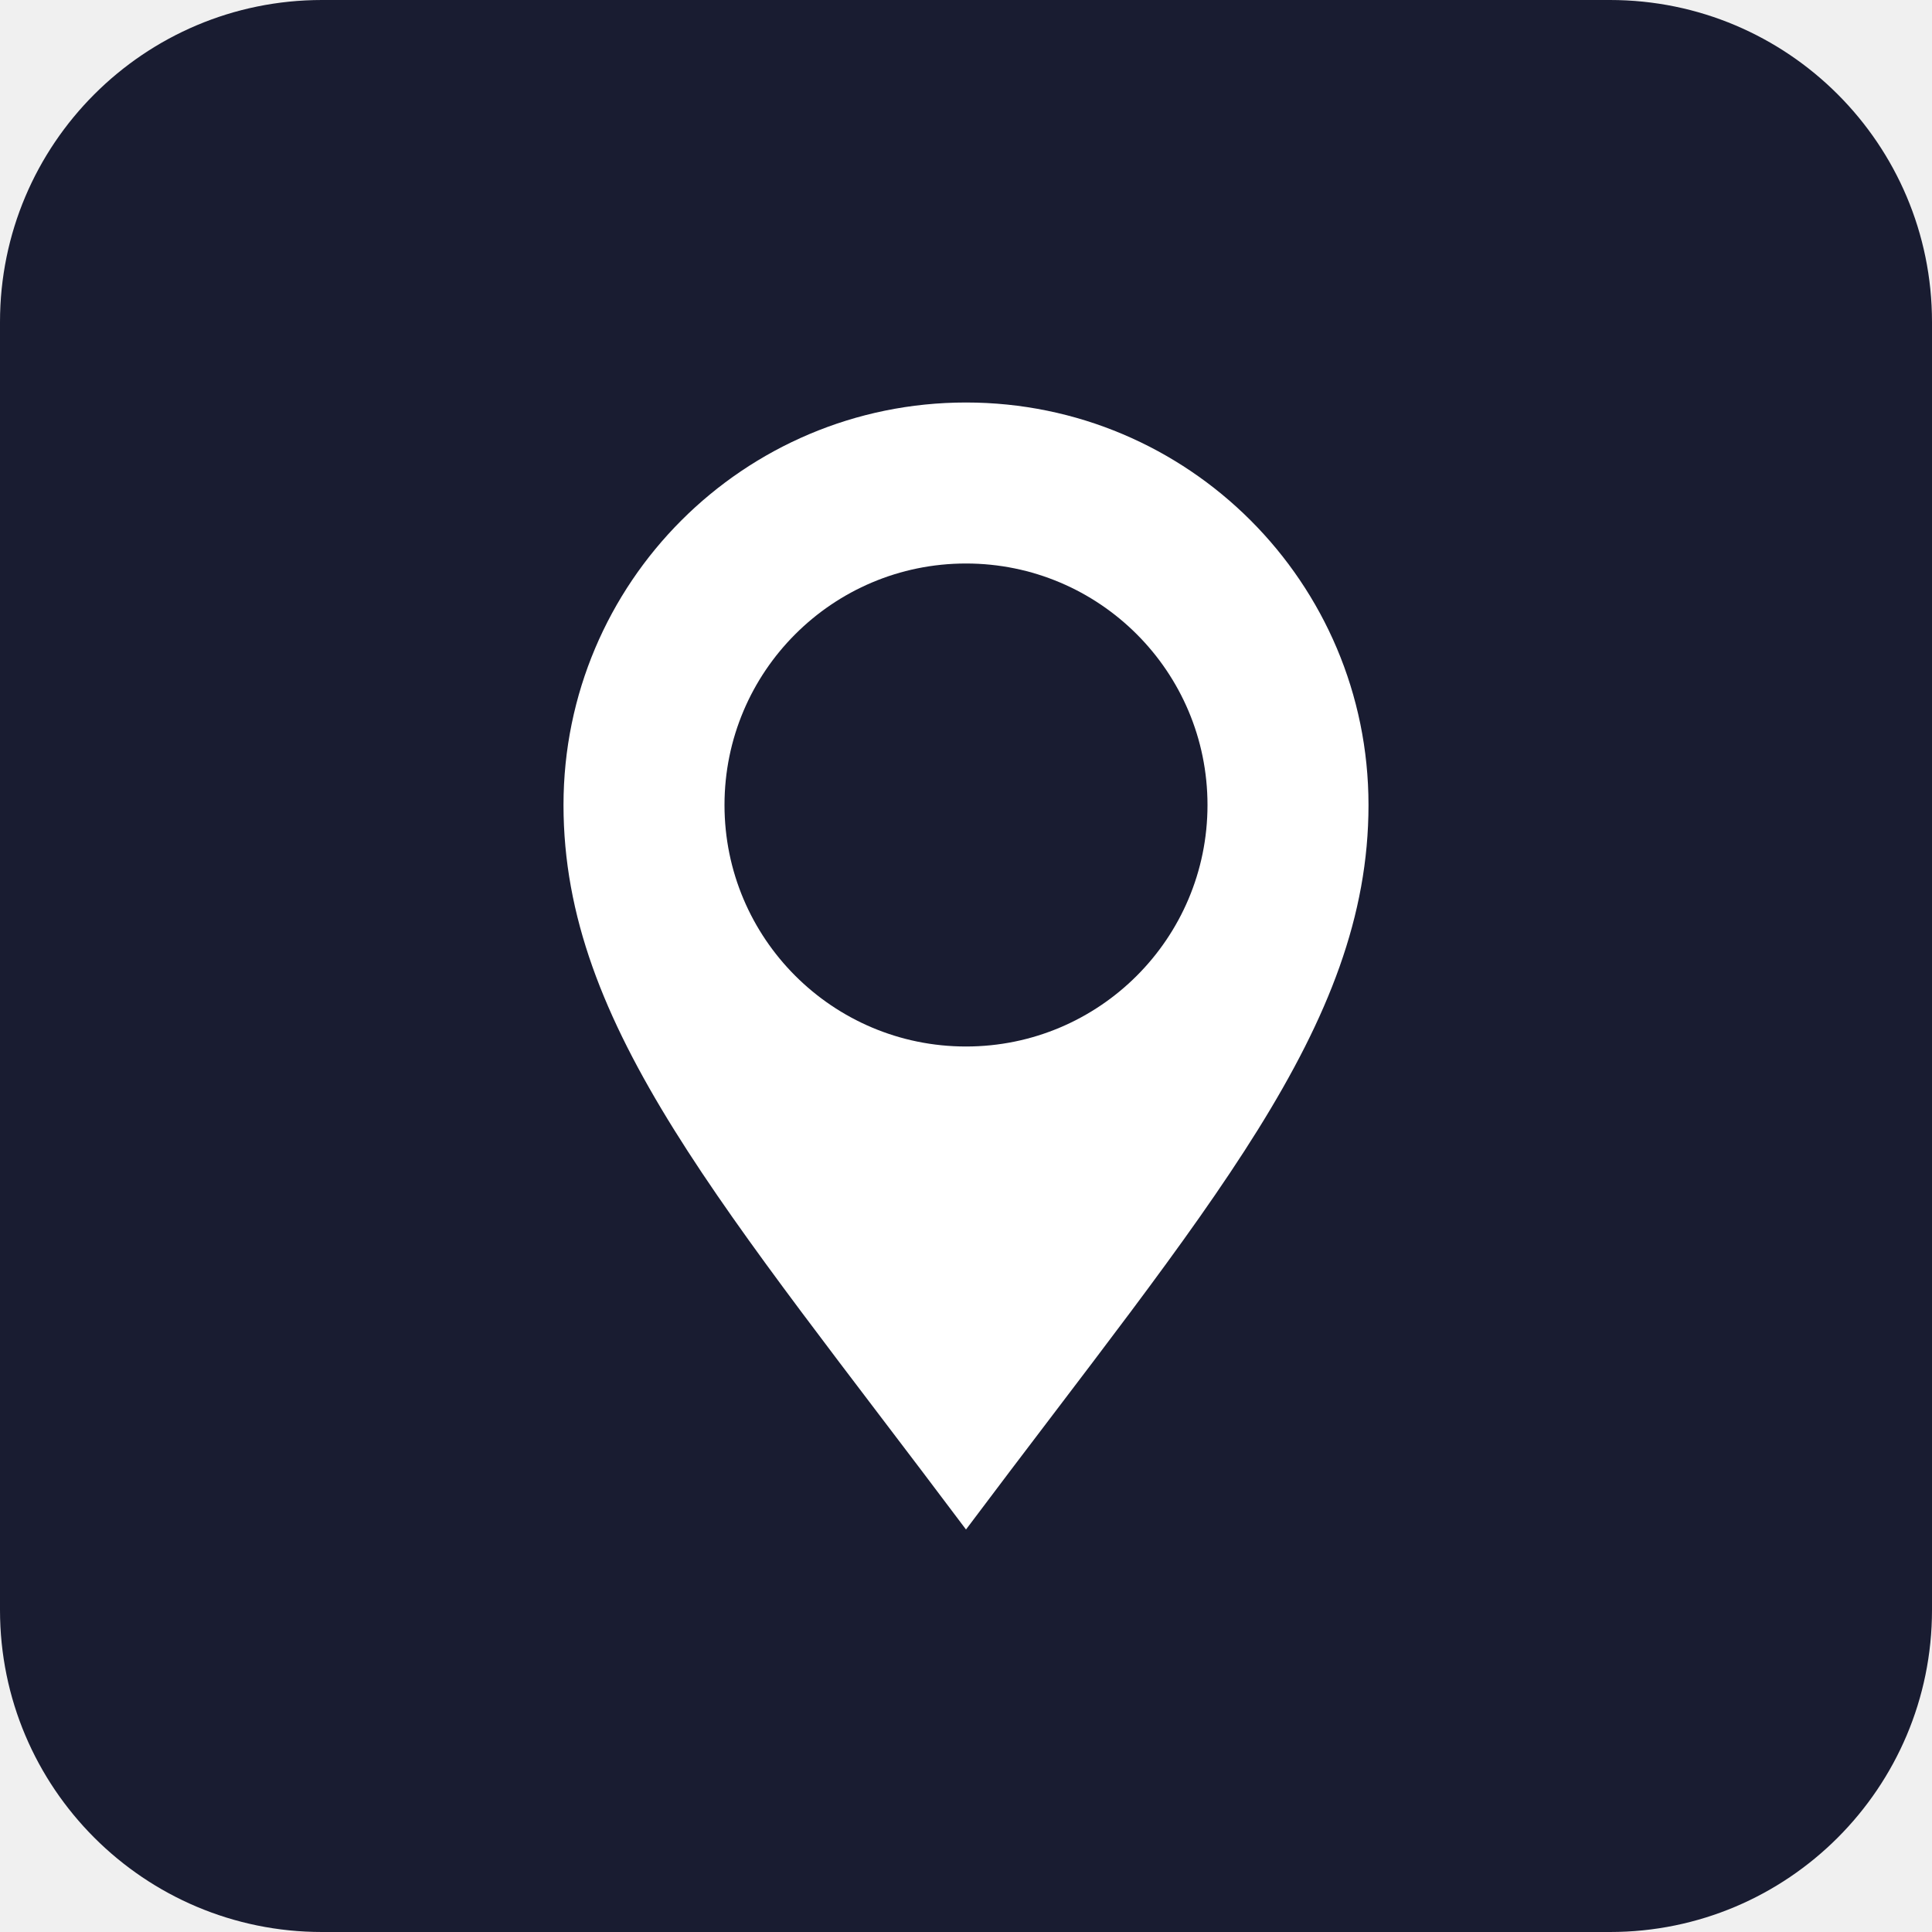
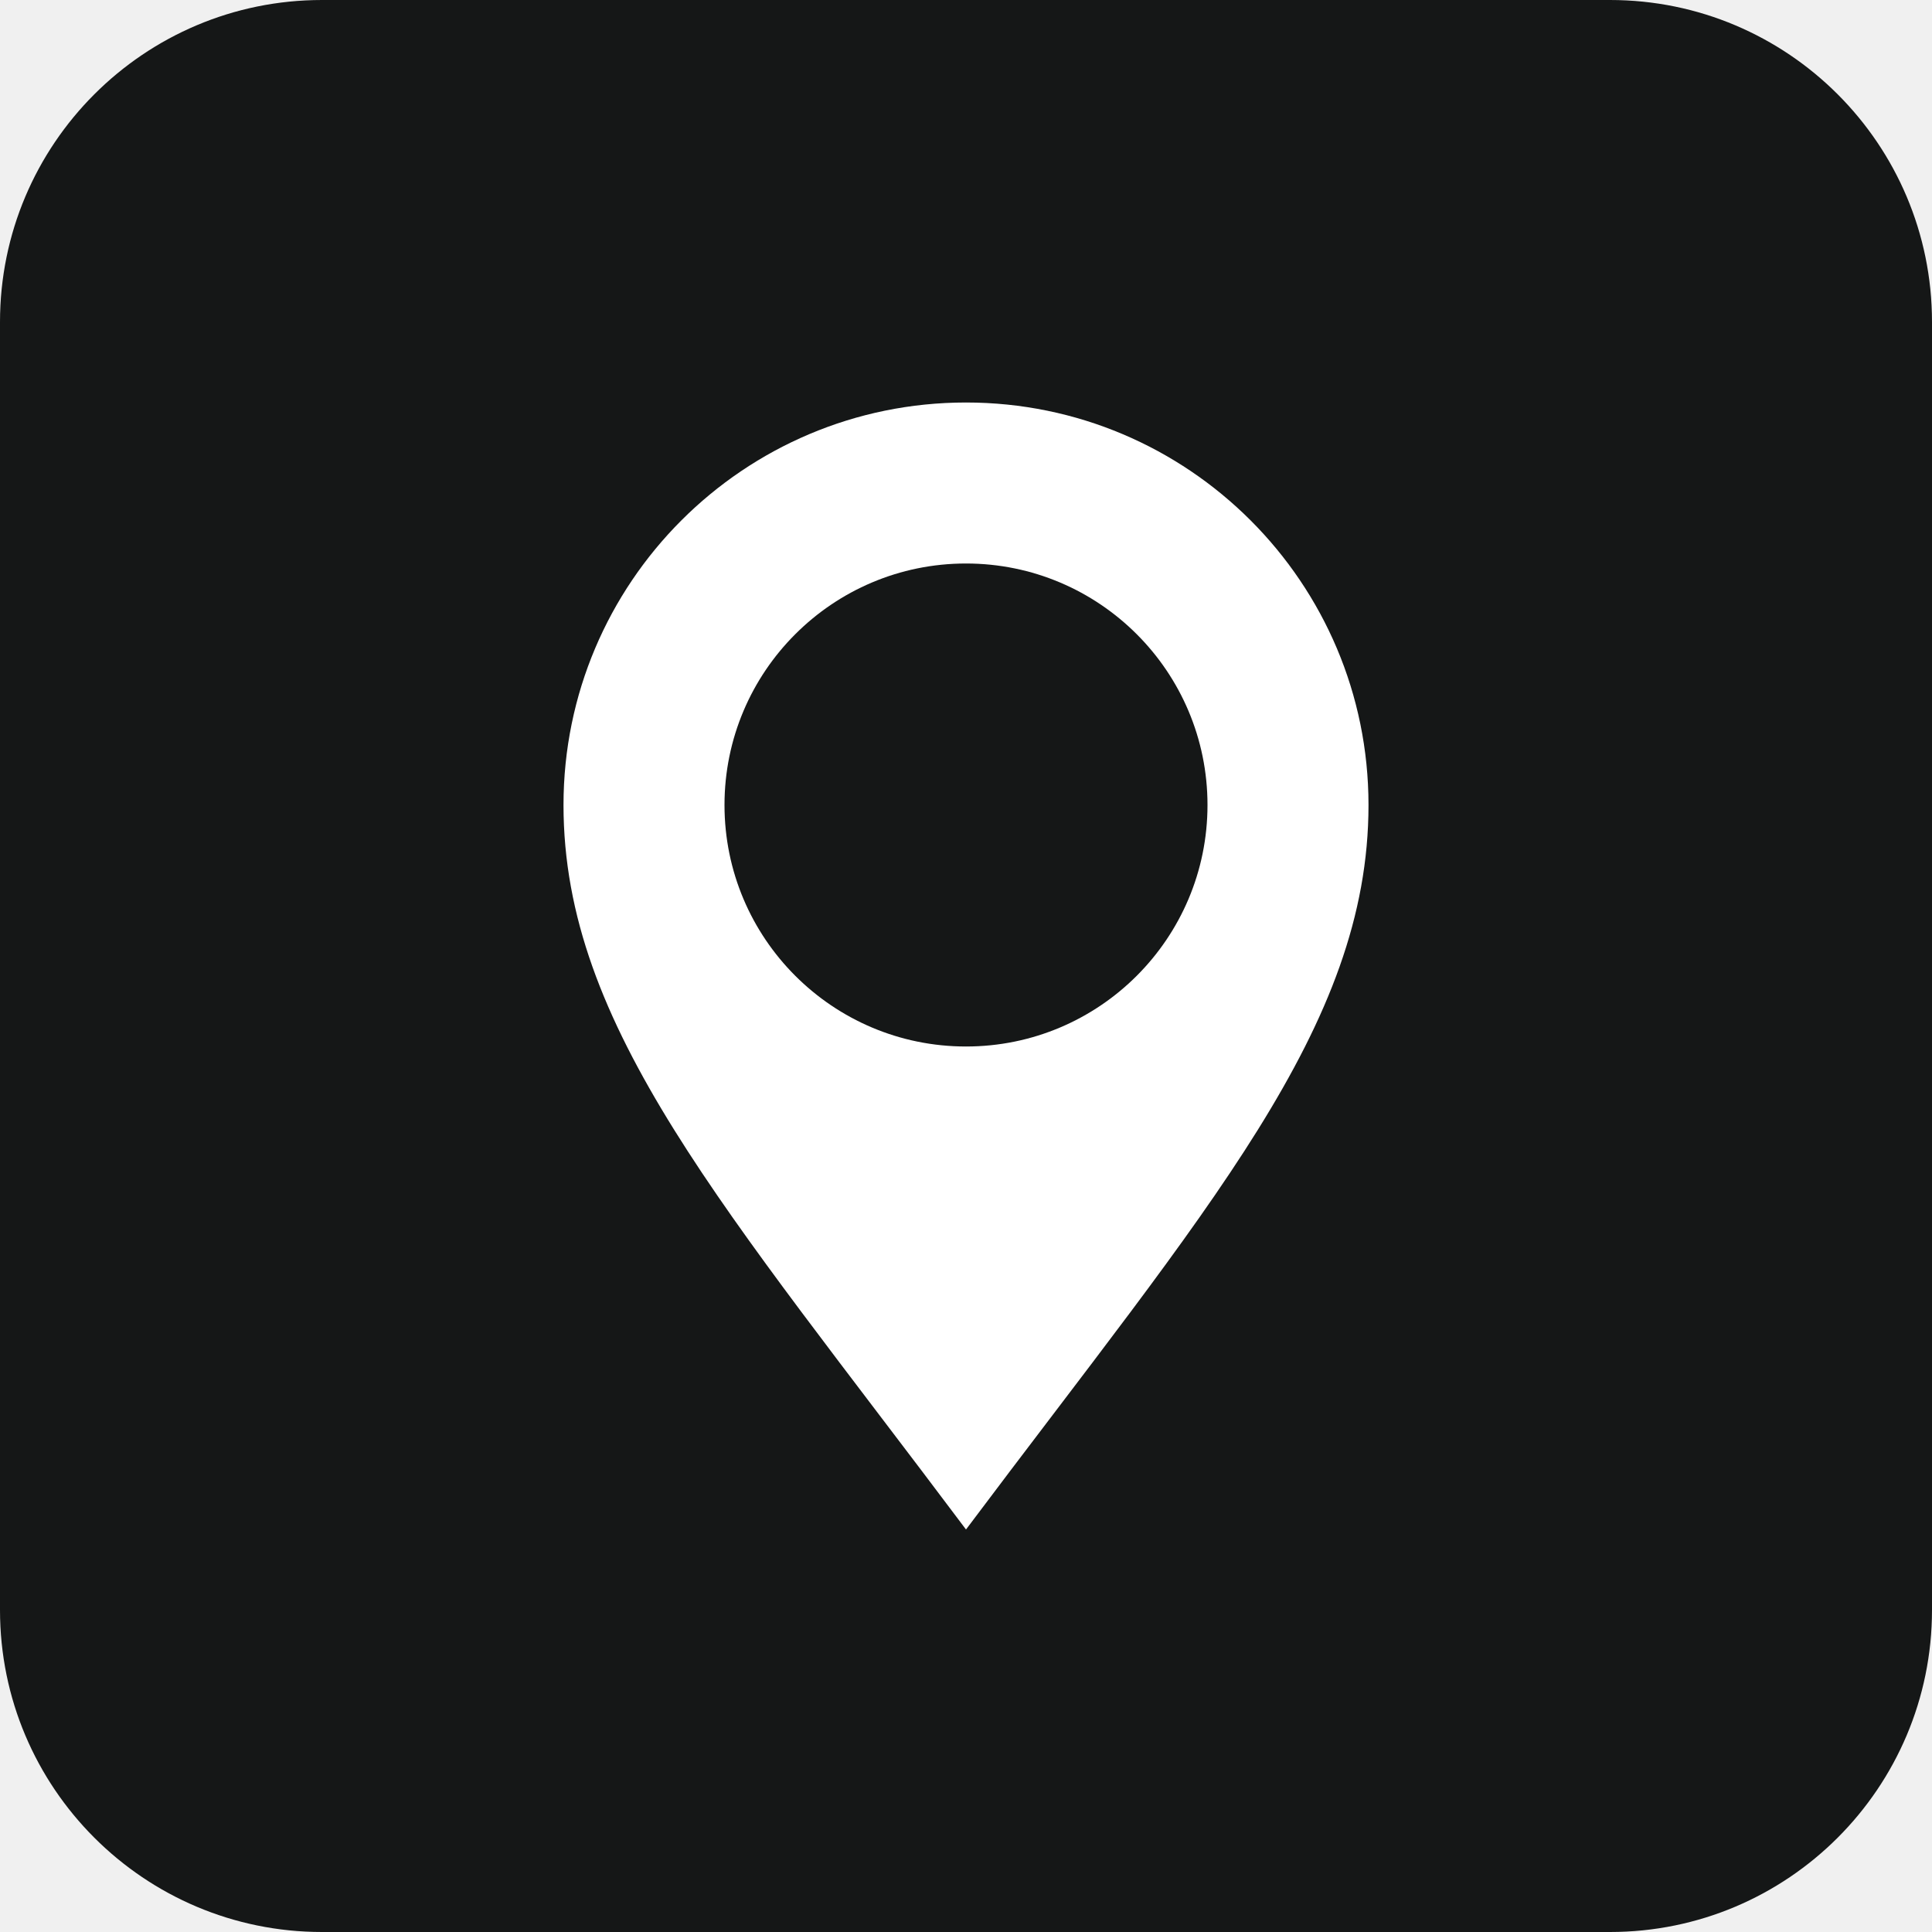
<svg xmlns="http://www.w3.org/2000/svg" width="24" height="24">
  <g fill="none" fill-rule="evenodd">
-     <rect width="24" height="24" fill="#191C31" fill-rule="nonzero" rx="4" />
+     <rect width="24" height="24" fill="#151717" fill-rule="nonzero" rx="4" />
    <path fill="#FFF" d="M12 19c3-4 5-6.239 5-9a5 5 0 0 0-10 0c0 2.761 2 5 5 9z" />
-     <circle cx="12" cy="10" r="3" fill="#191C31" fill-rule="nonzero" />
+     <circle cx="12" cy="10" r="3" fill="#151717" fill-rule="nonzero" />
  </g>
</svg>
